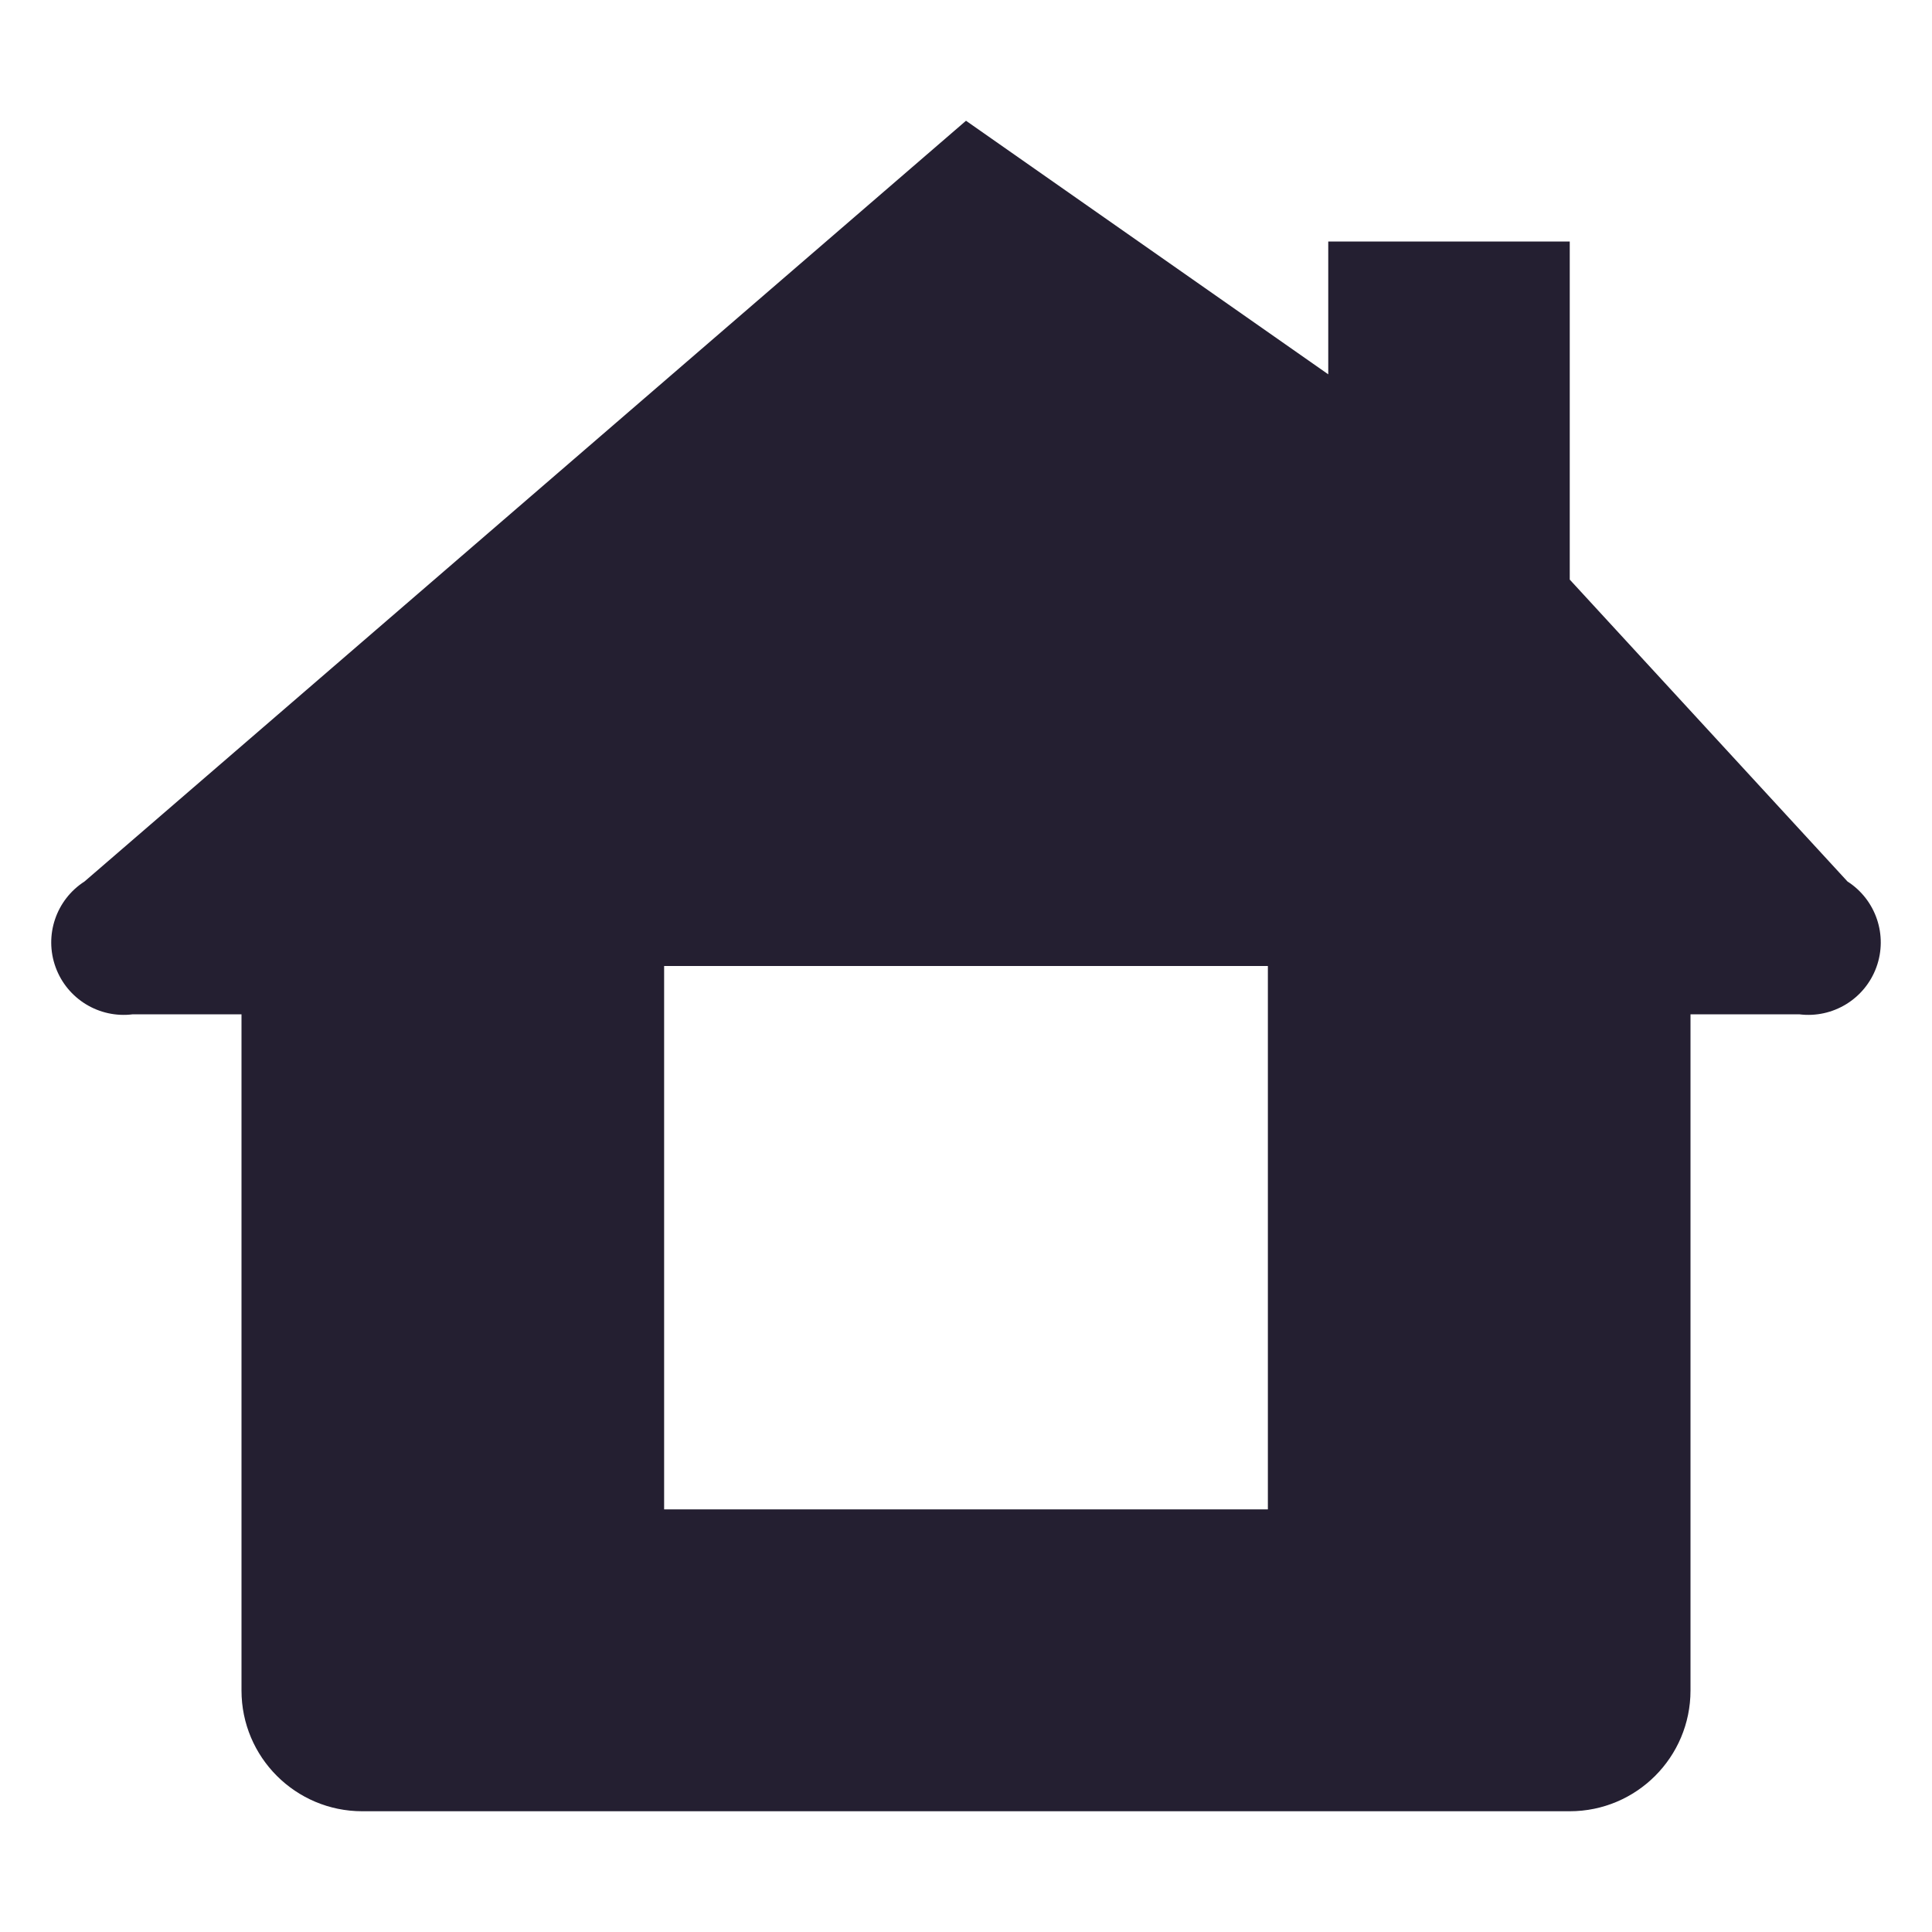
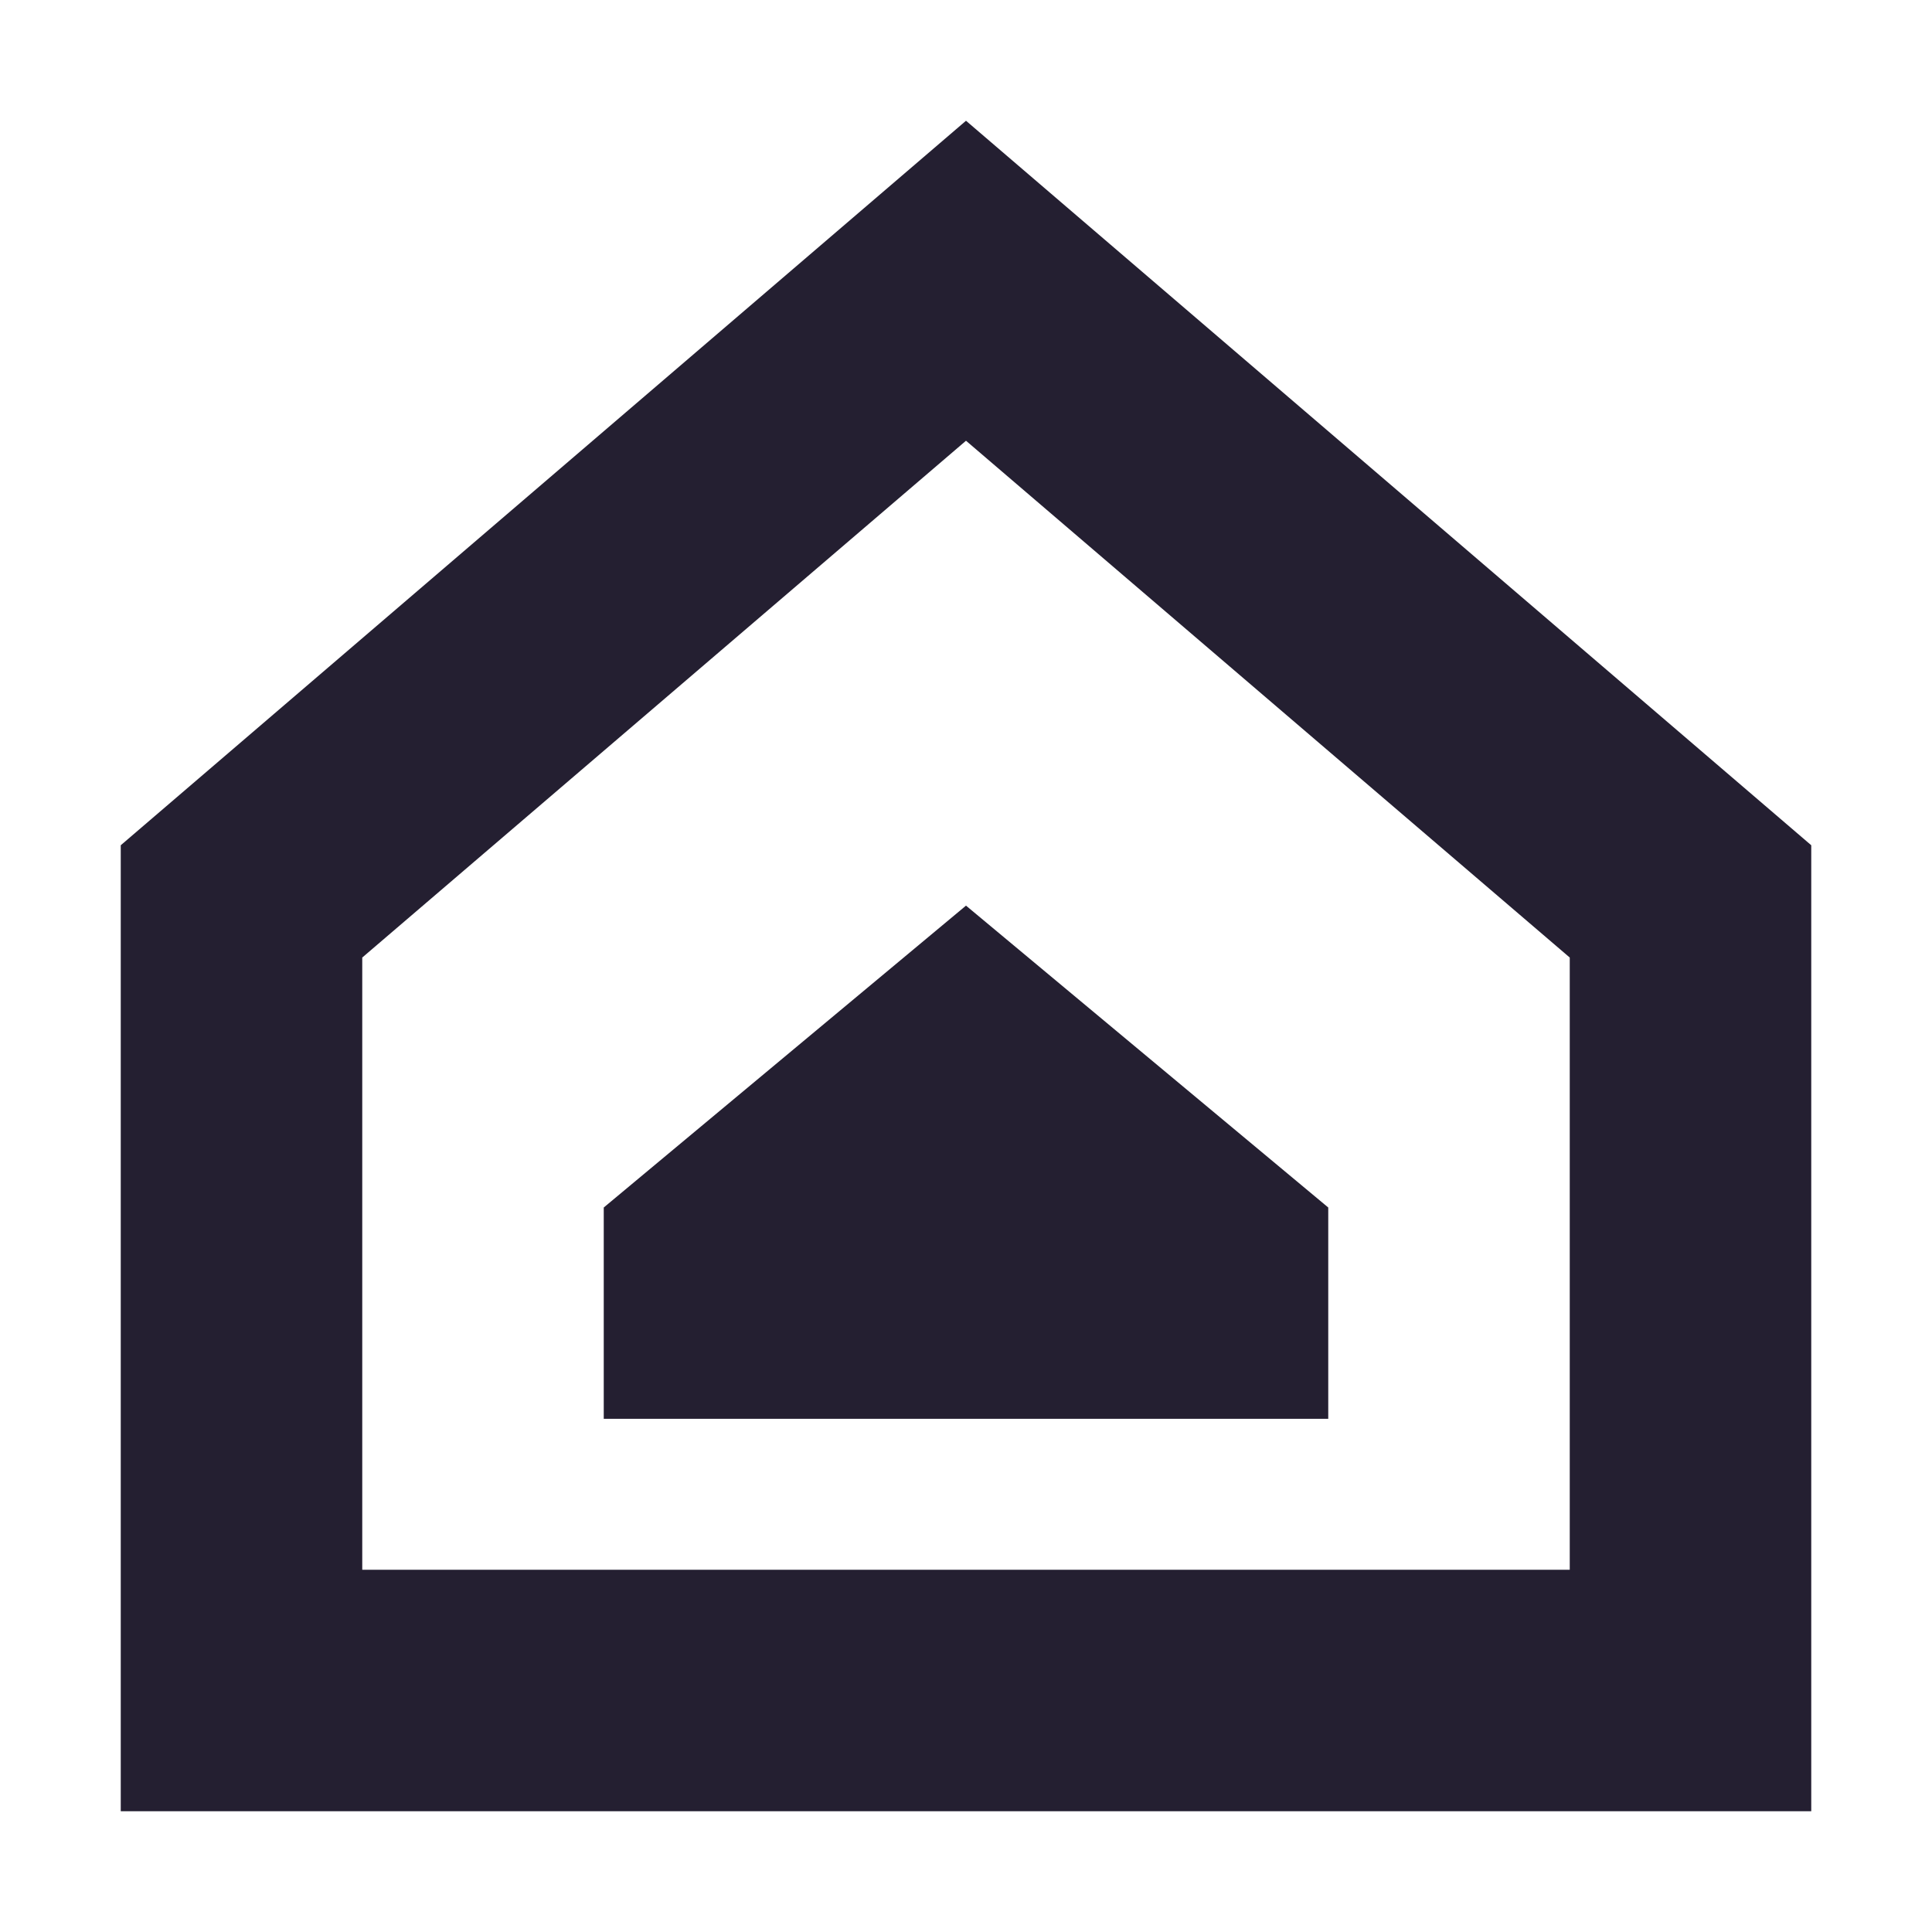
<svg xmlns="http://www.w3.org/2000/svg" width="16" height="16" viewBox="0 0 16 16">
-   <path fill="#241f31" fill-rule="evenodd" d="M8 1 .7 7.3a.6.6 0 0 0 .4 1.1H2V14a1 1 0 0 0 1 1h10a1 1 0 0 0 1-1V8.4h.9a.6.6 0 0 0 .4-1.1L13 4.8V2h-2v1.1ZM5.5 8h5v4.5h-5Z" />
+   <path fill="#241f31" fill-rule="evenodd" d="M8 1 15 7V15H1V7ZM8 3.65 13 7.93V13H3V7.93Z" />
+   <path fill="#241f31" d="M8 7.5 11 10V11.75H5V10Z" />
</svg>
